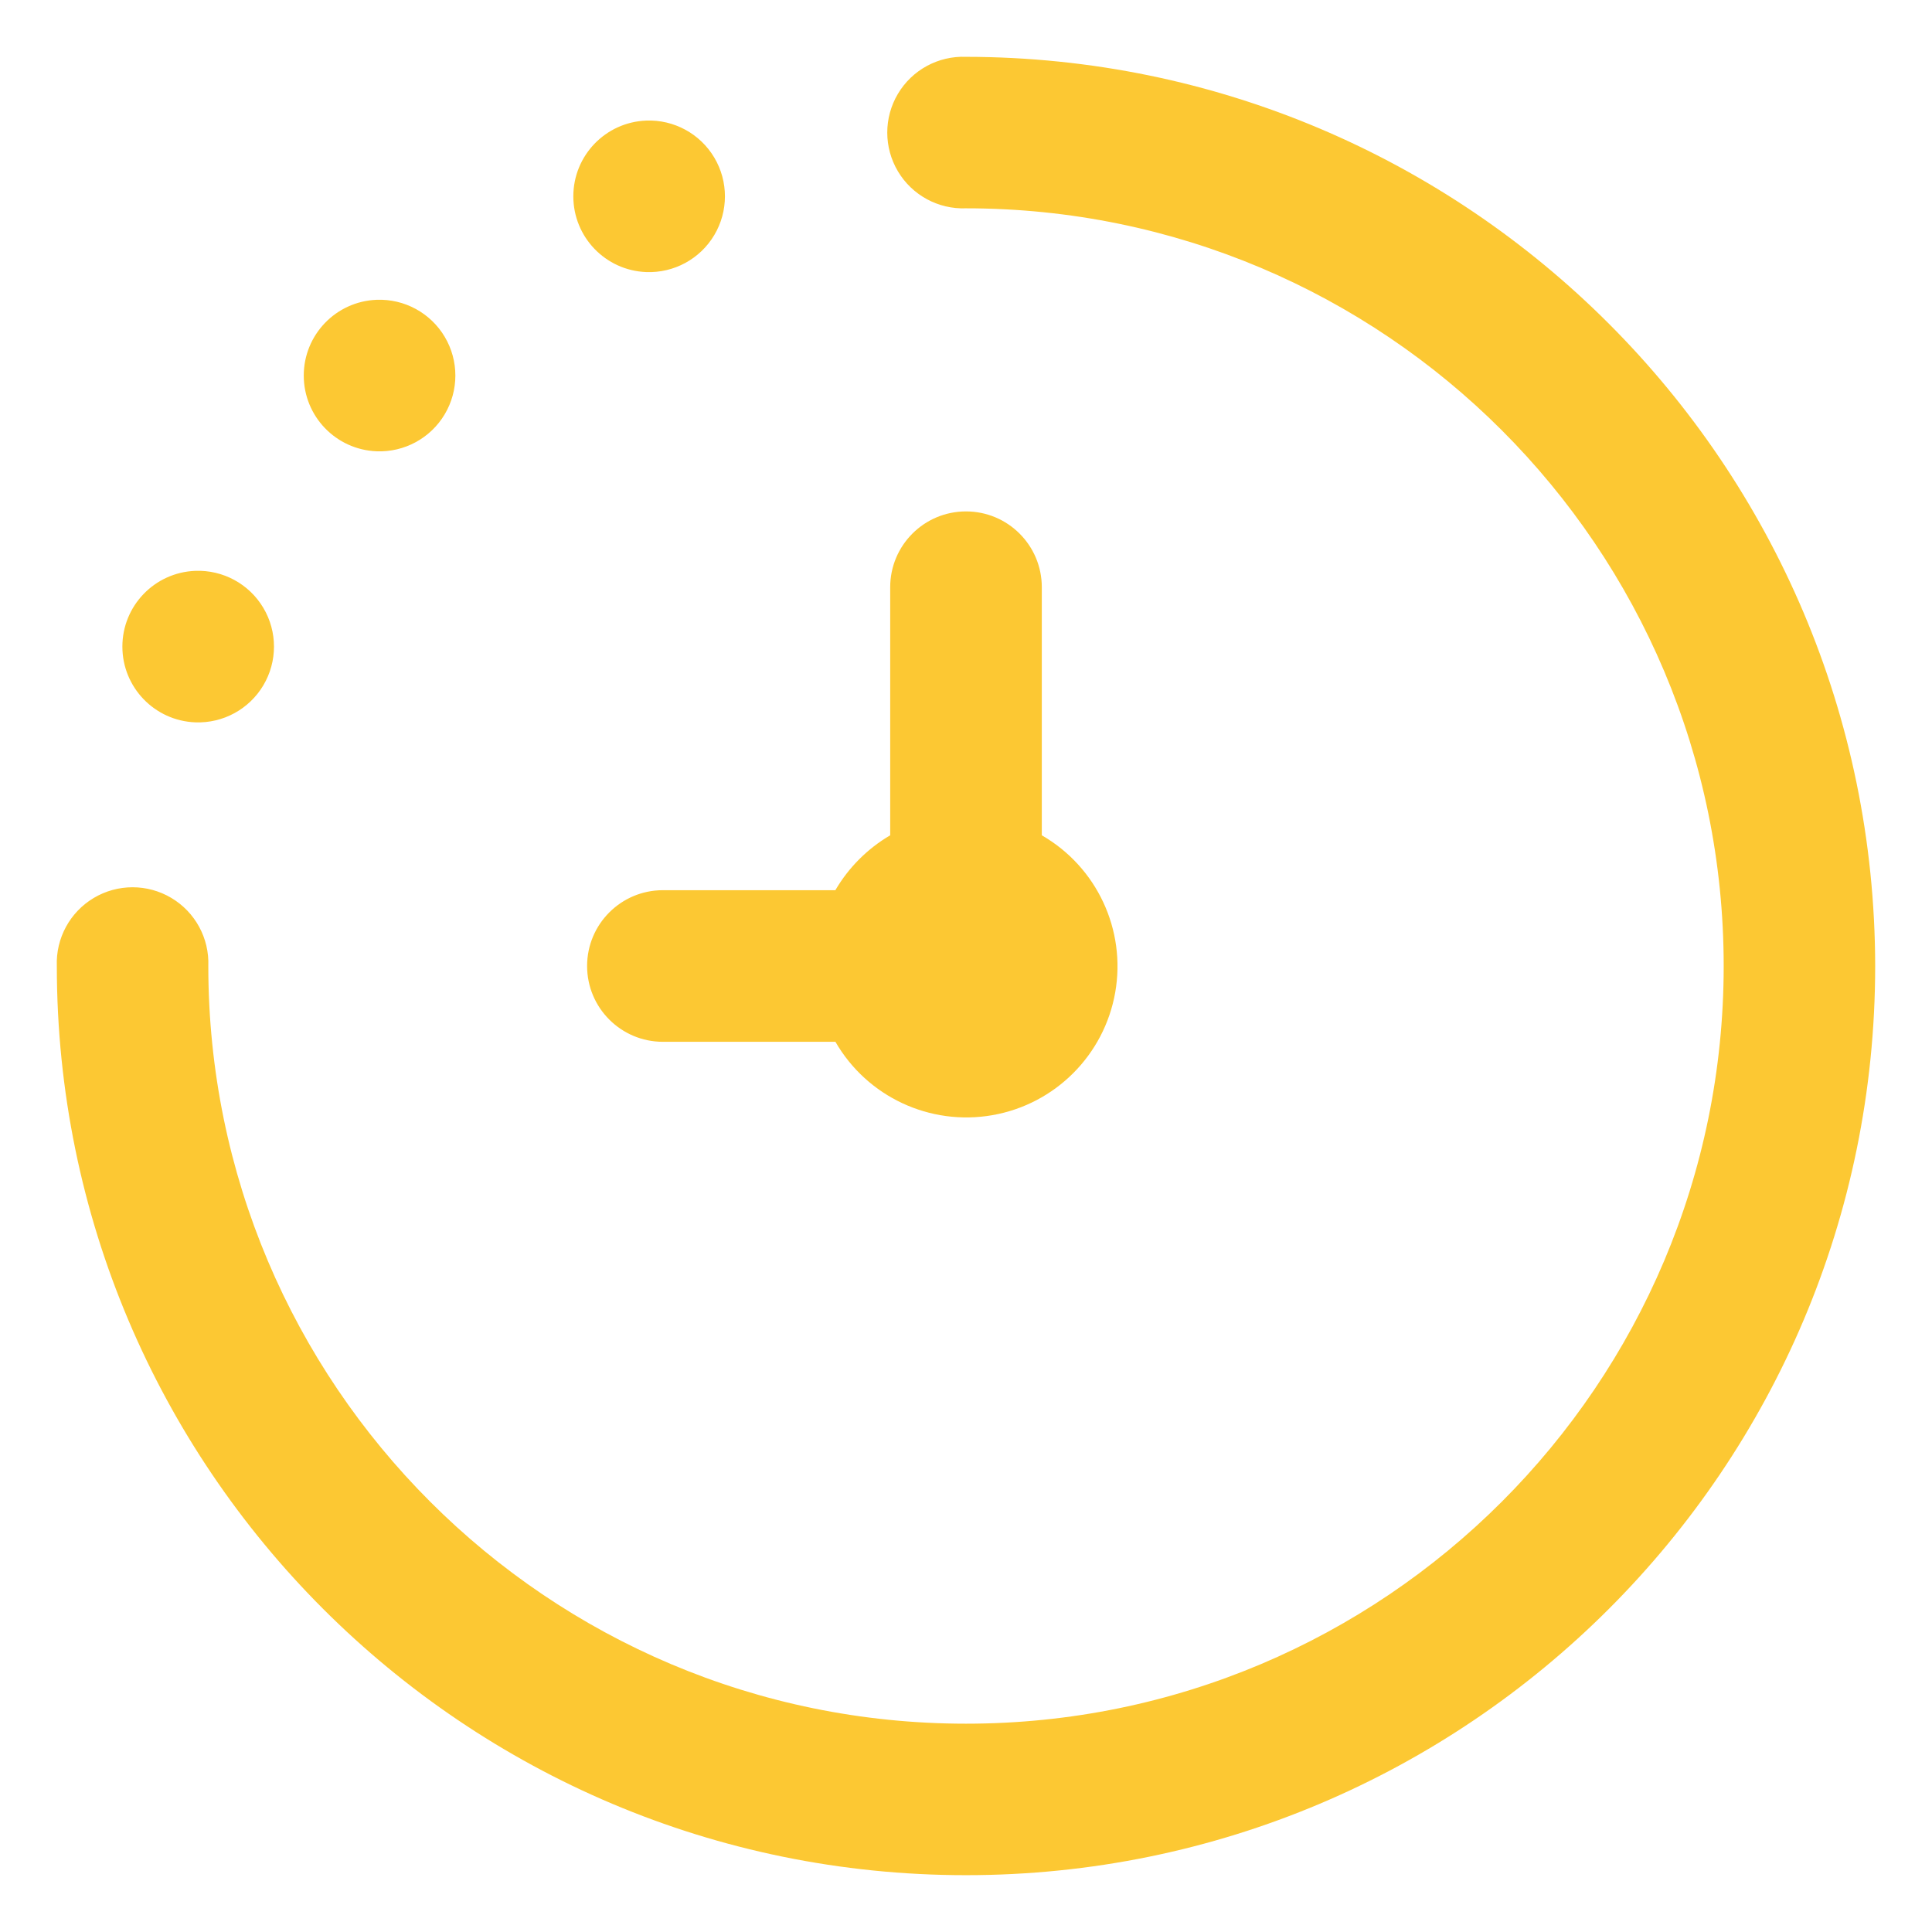
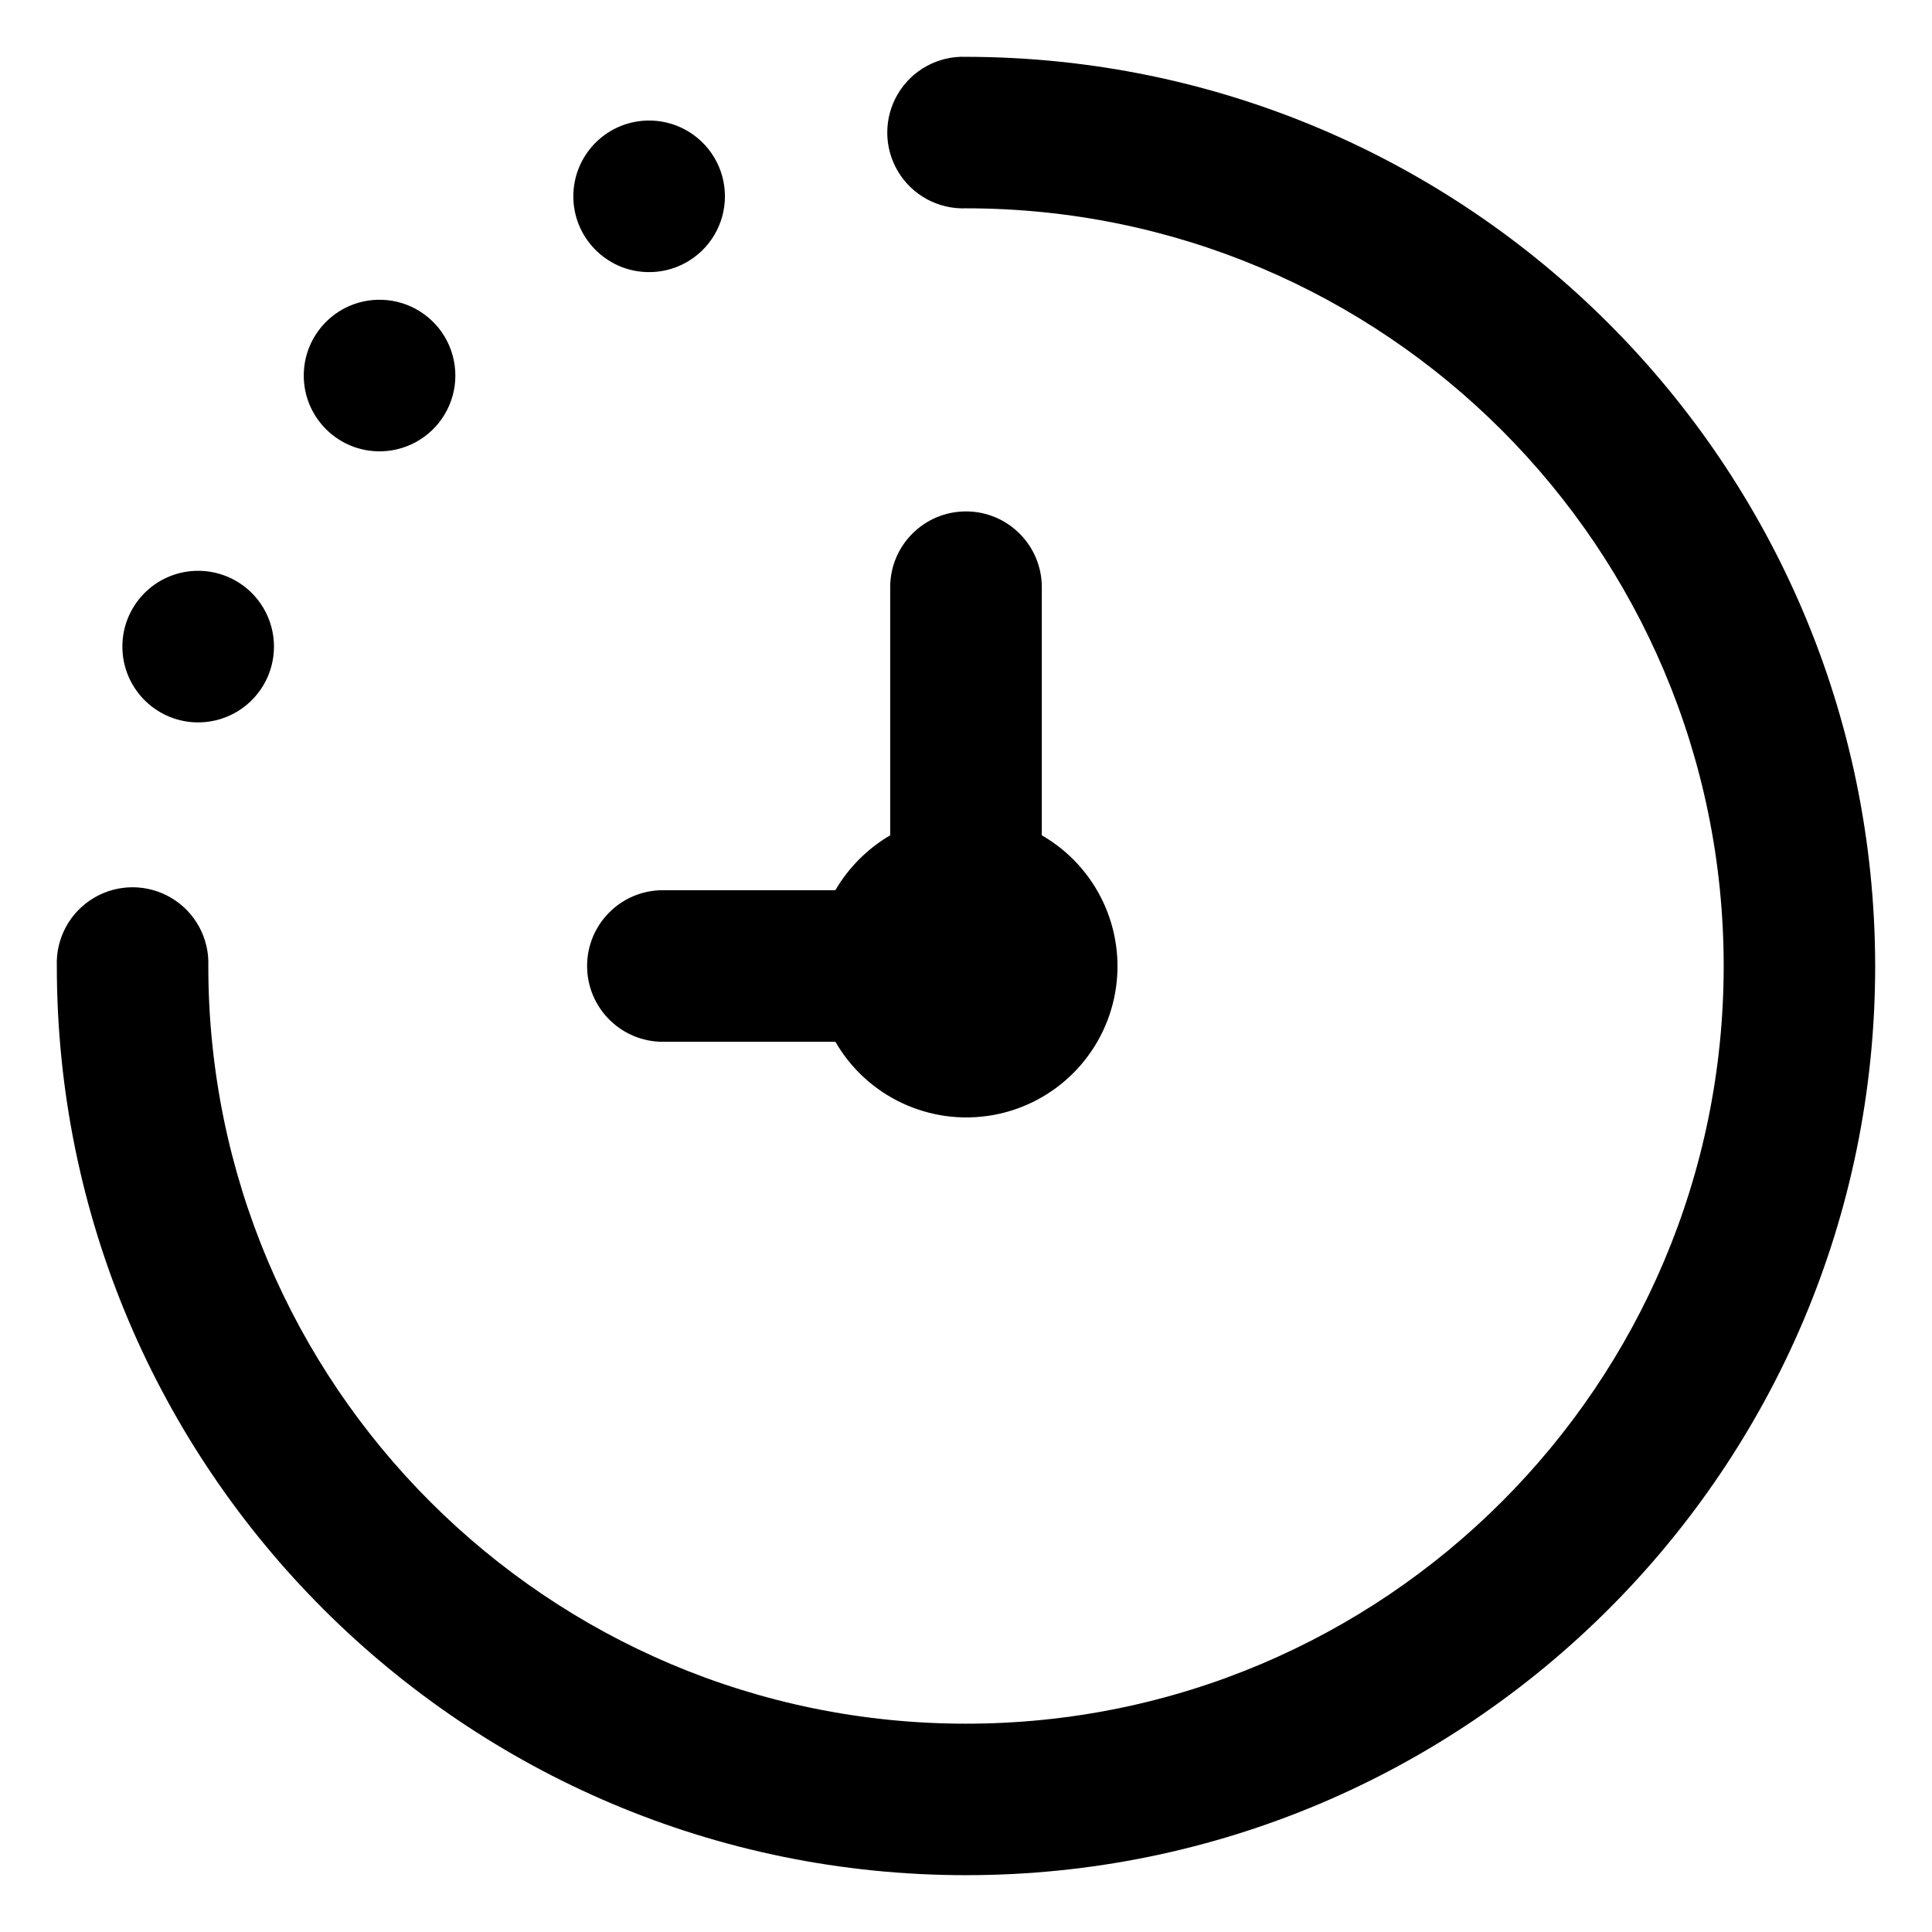
- <svg xmlns="http://www.w3.org/2000/svg" width="17" height="17" viewBox="0 0 17 17" fill="none">
-   <path d="M16.5 8.5a8 8 0 01-16 0 .667.667 0 111.333 0A6.667 6.667 0 108.5 1.833.667.667 0 118.5.5a8.009 8.009 0 018 8zm-9.149-.667H5.833a.667.667 0 100 1.334h1.518A1.33 1.33 0 109.167 7.35V5.167a.667.667 0 00-1.334 0V7.35a1.35 1.35 0 00-.482.482zM1.718 6.356a.667.667 0 100-1.333.667.667 0 000 1.333zm1.596-2.385a.667.667 0 100-1.333.667.667 0 000 1.333zm2.372-1.577a.667.667 0 100-1.333.667.667 0 000 1.333z" fill="#FCC833" />
+ <svg xmlns="http://www.w3.org/2000/svg" width="17" height="17" viewBox="0 0 17 17">
+   <path d="M16.5 8.5a8 8 0 01-16 0 .667.667 0 111.333 0A6.667 6.667 0 108.5 1.833.667.667 0 118.5.5a8.009 8.009 0 018 8zm-9.149-.667H5.833a.667.667 0 100 1.334h1.518A1.33 1.33 0 109.167 7.35V5.167a.667.667 0 00-1.334 0V7.35a1.35 1.35 0 00-.482.482zM1.718 6.356a.667.667 0 100-1.333.667.667 0 000 1.333zm1.596-2.385a.667.667 0 100-1.333.667.667 0 000 1.333zm2.372-1.577a.667.667 0 100-1.333.667.667 0 000 1.333z" />
</svg>
